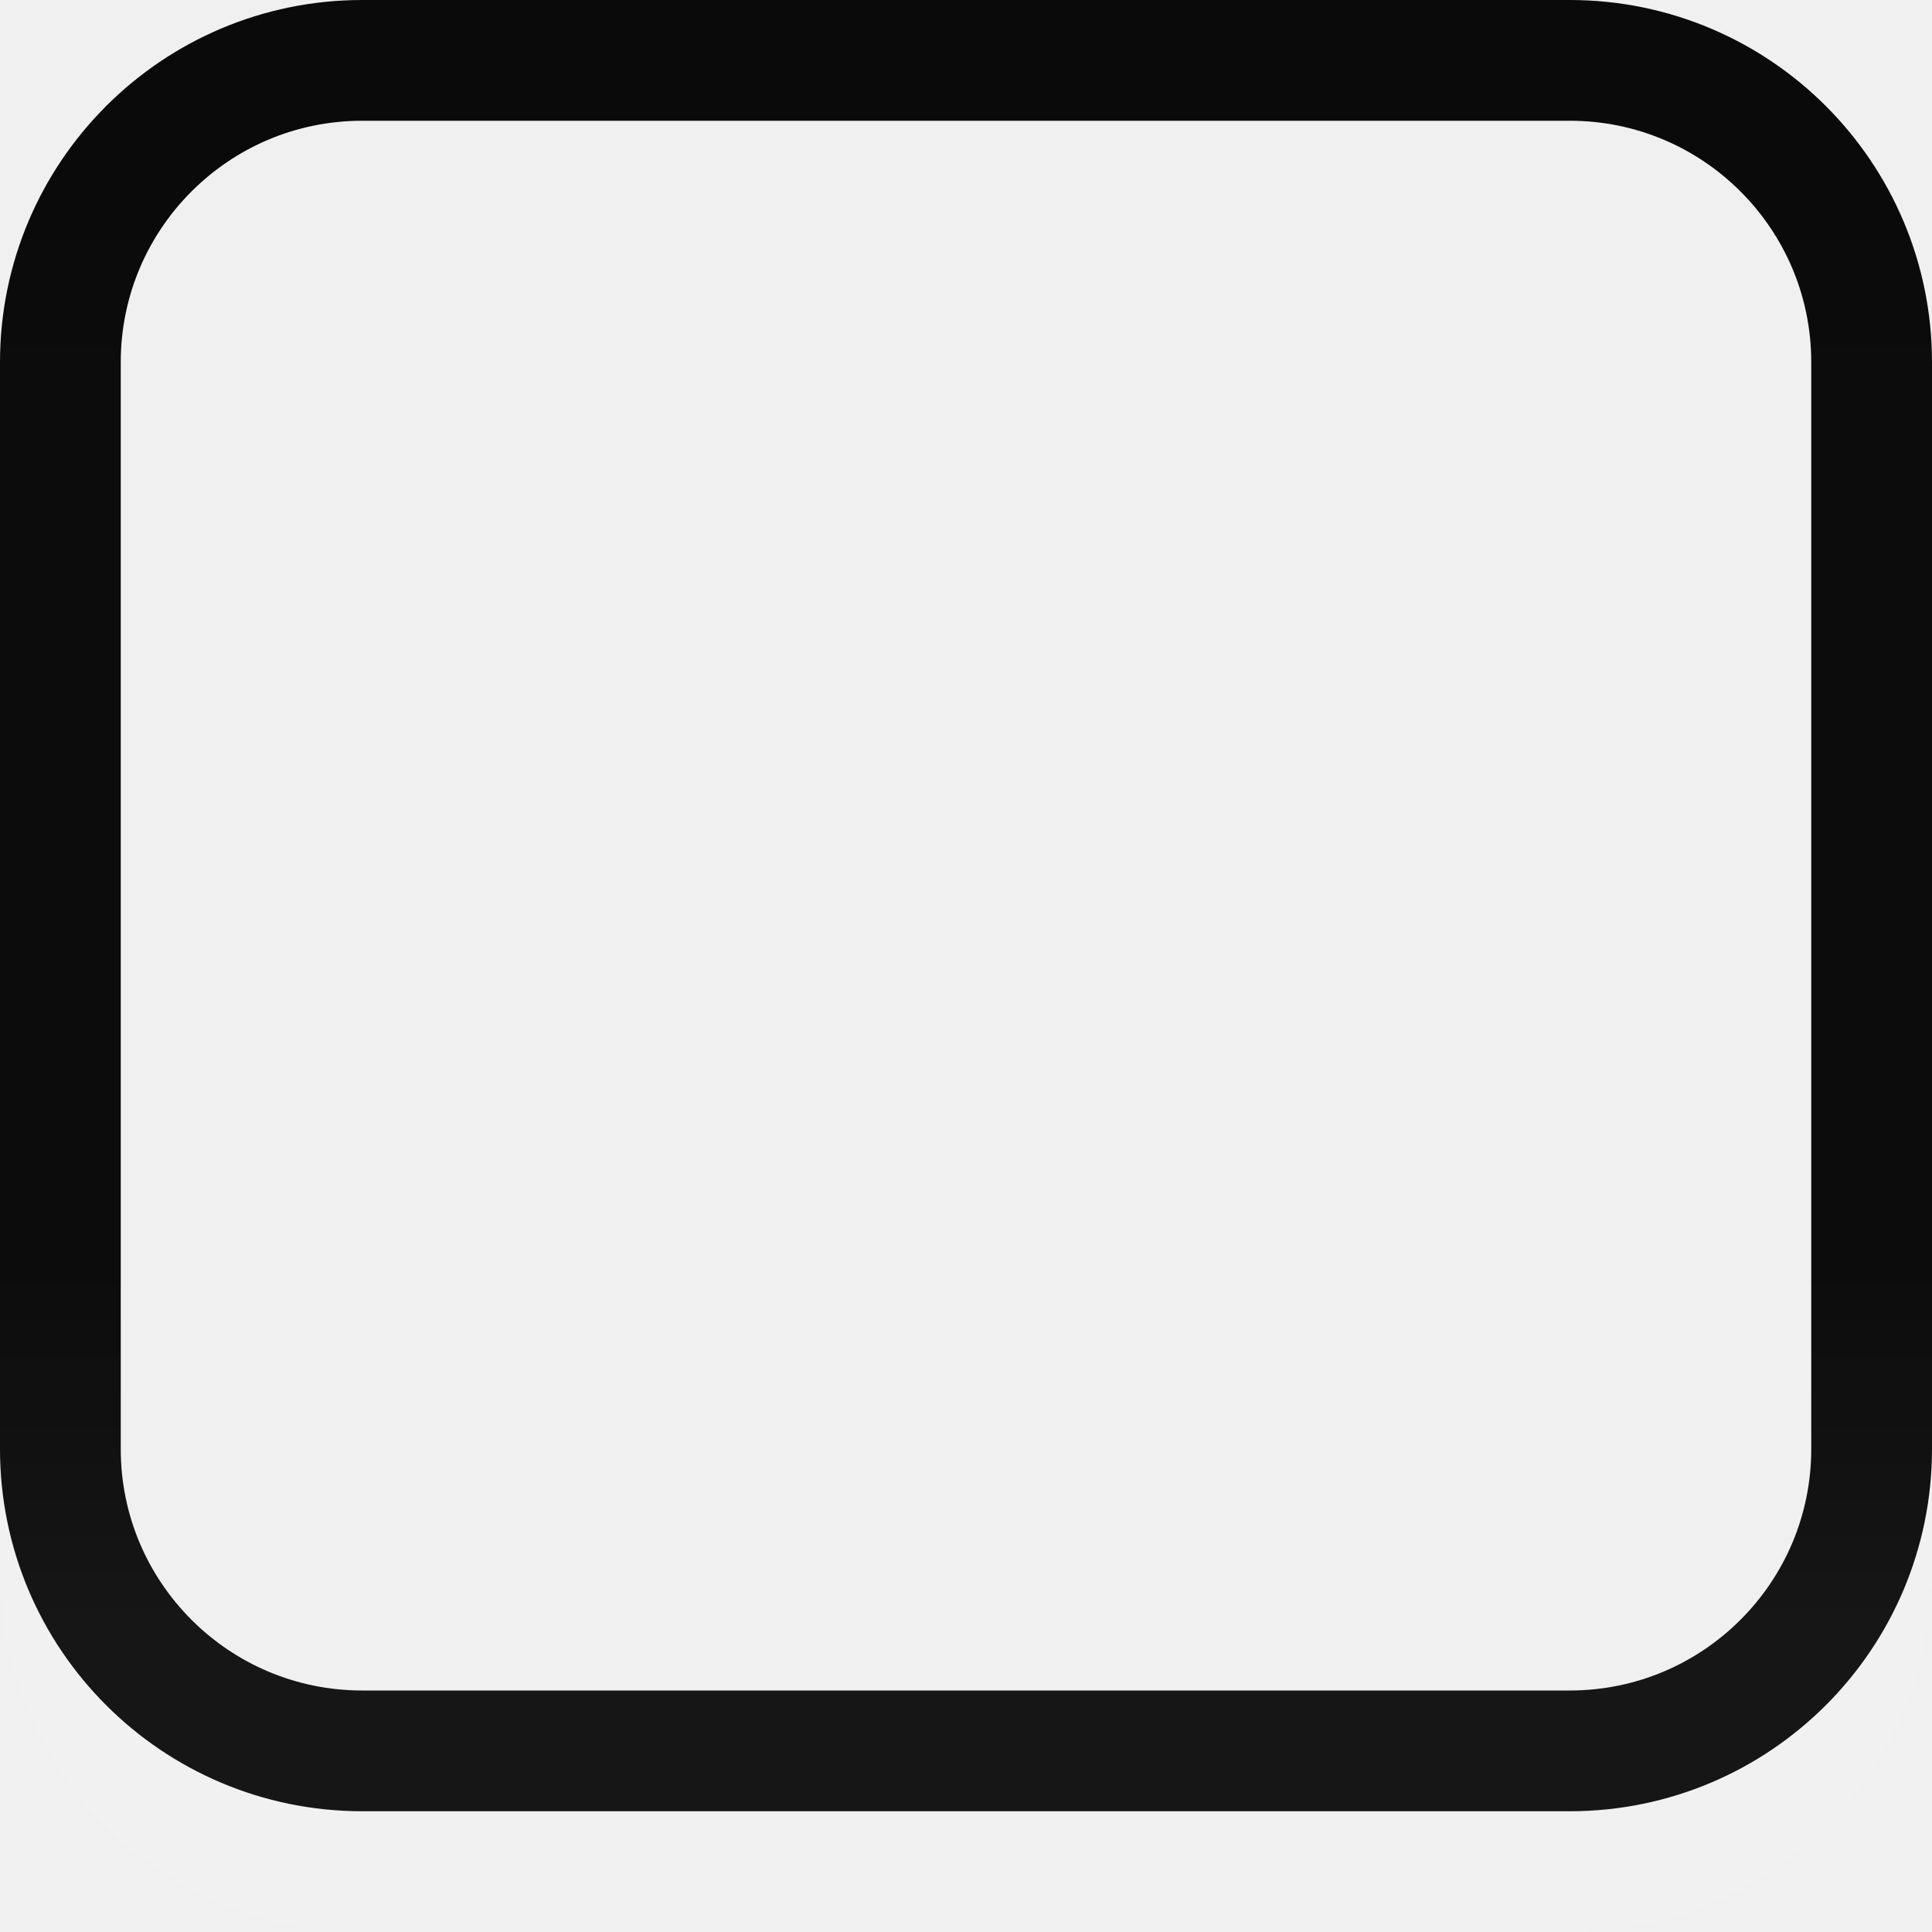
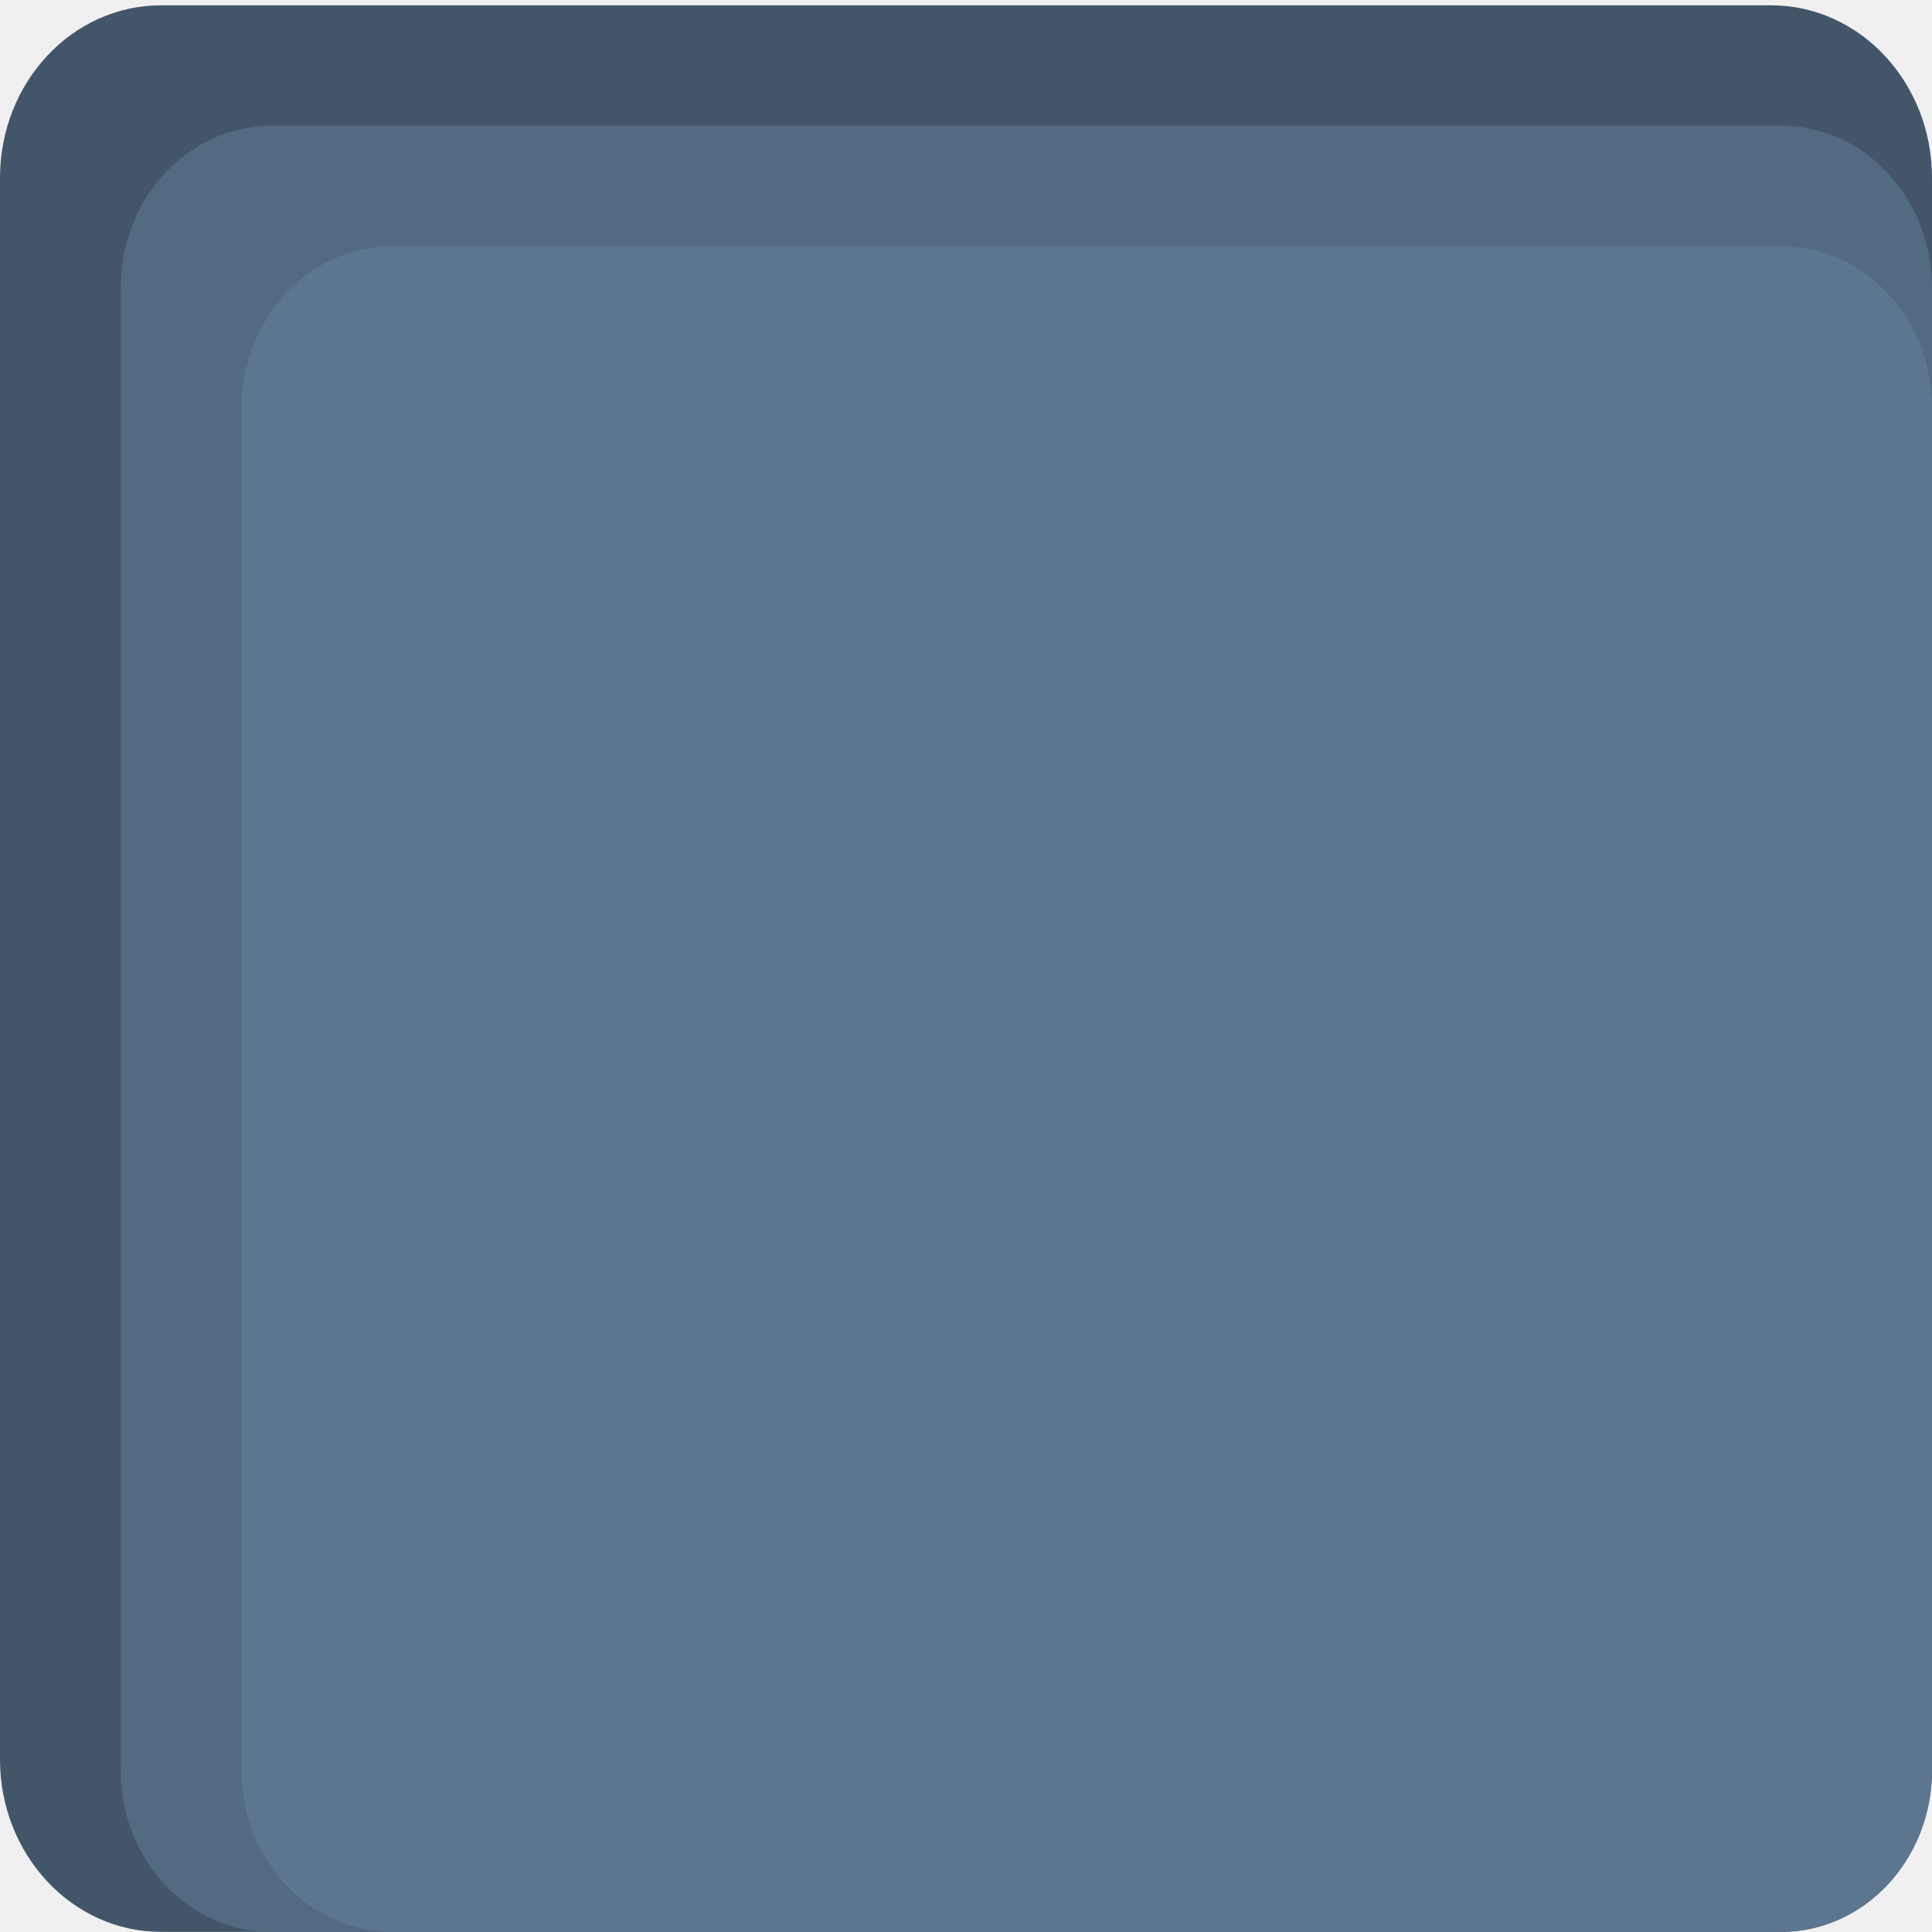
<svg xmlns="http://www.w3.org/2000/svg" xmlns:xlink="http://www.w3.org/1999/xlink" width="32" height="32" id="svg33222" version="1.1">
  <defs id="defs33224">
    <linearGradient id="linearGradient3845">
      <stop style="stop-color:#0a0a0a;stop-opacity:1;" offset="0" id="stop3847" />
      <stop id="stop4286" offset="0.15" style="stop-color:#0c0c0c;stop-opacity:1;" />
      <stop style="stop-color:#0c0c0c;stop-opacity:1;" offset="0.75" id="stop4359" />
      <stop style="stop-color:#161616;stop-opacity:1;" offset="1" id="stop3849" />
    </linearGradient>
    <linearGradient id="linearGradient3837">
      <stop style="stop-color:#f2f3f5;stop-opacity:0;" offset="0" id="stop3839" />
      <stop style="stop-color:#ffffff;stop-opacity:0;" offset="1" id="stop3841" />
    </linearGradient>
    <linearGradient xlink:href="#linearGradient3837" id="linearGradient3843" x1="8" y1="1.925" x2="8" y2="14.003" gradientUnits="userSpaceOnUse" />
-     <linearGradient xlink:href="#linearGradient3845" id="linearGradient3851" x1="8" y1="1.537" x2="8" y2="13.463" gradientUnits="userSpaceOnUse" gradientTransform="matrix(2,0,0,2,0,-16)" />
    <linearGradient xlink:href="#linearGradient3845-4" id="linearGradient3851-4" x1="8" y1="1.537" x2="8" y2="13.463" gradientUnits="userSpaceOnUse" />
    <linearGradient id="linearGradient3845-4">
      <stop style="stop-color:#0e0e0e;stop-opacity:1;" offset="0" id="stop3847-1" />
      <stop id="stop4286-2" offset="0.15" style="stop-color:#101010;stop-opacity:1;" />
      <stop style="stop-color:#121212;stop-opacity:1;" offset="1" id="stop3849-8" />
    </linearGradient>
  </defs>
  <g id="layer1" transform="translate(0,16)">
-     <path style="opacity:0.1;color:#000000;fill:none;stroke:#ffffff;stroke-width:2;stroke-miterlimit:4;stroke-opacity:1;marker:none;visibility:visible;display:inline;overflow:visible;enable-background:accumulate" d="m 31,-8 0,18 c 0,2.77 -2.23,5 -5,5 l -20,0 c -2.77,0 -5,-2.23 -5,-5 L 1,-8" id="rect17861-5" />
-     <rect ry="5" rx="5" y="-15" x="1" height="28" width="30" id="rect17861" style="color:#000000;fill:none;stroke:url(#linearGradient3851);stroke-width:2;stroke-miterlimit:4;stroke-opacity:1;stroke-dasharray:none;marker:none;visibility:visible;display:inline;overflow:visible;enable-background:accumulate" />
+     <path style="color:#000000;display:inline;overflow:visible;visibility:visible;opacity:0.11;fill:none;stroke:#ffffff;stroke-width:1.997;stroke-miterlimit:4;stroke-opacity:1;marker:none;enable-background:accumulate" d="m 31,-7.934 0,17.949 c 0,2.762 -2.23,4.986 -5,4.986 l -20,0 c -2.77,0 -5,-2.224 -5,-4.986 l 0,-17.949" id="rect17861-5" />
+     <rect ry="2.857" rx="2.667" y="-15.912" x="0" height="31.91" width="32" id="rect17861" style="color:#000000;display:inline;overflow:visible;visibility:visible;fill:#435669;fill-opacity:1;stroke:none;stroke-width:1.031;stroke-miterlimit:4;stroke-dasharray:none;stroke-opacity:1;marker:none;enable-background:accumulate" />
+     <rect ry="2.679" rx="2.5" y="-13.917" x="2" height="29.916" width="30" id="rect17861-8-1" style="color:#000000;display:inline;overflow:visible;visibility:visible;fill:#536b81;fill-opacity:1;stroke:none;stroke-width:1.031;stroke-miterlimit:4;stroke-dasharray:none;stroke-opacity:1;marker:none;enable-background:accumulate" />
+     <rect ry="2.679" rx="2.5" y="-11.923" x="4" height="27.921" width="28" id="rect17861-8" style="color:#000000;display:inline;overflow:visible;visibility:visible;fill:#5c7690;fill-opacity:1;stroke:none;stroke-width:1.031;stroke-miterlimit:4;stroke-dasharray:none;stroke-opacity:1;marker:none;enable-background:accumulate" />
  </g>
</svg>
